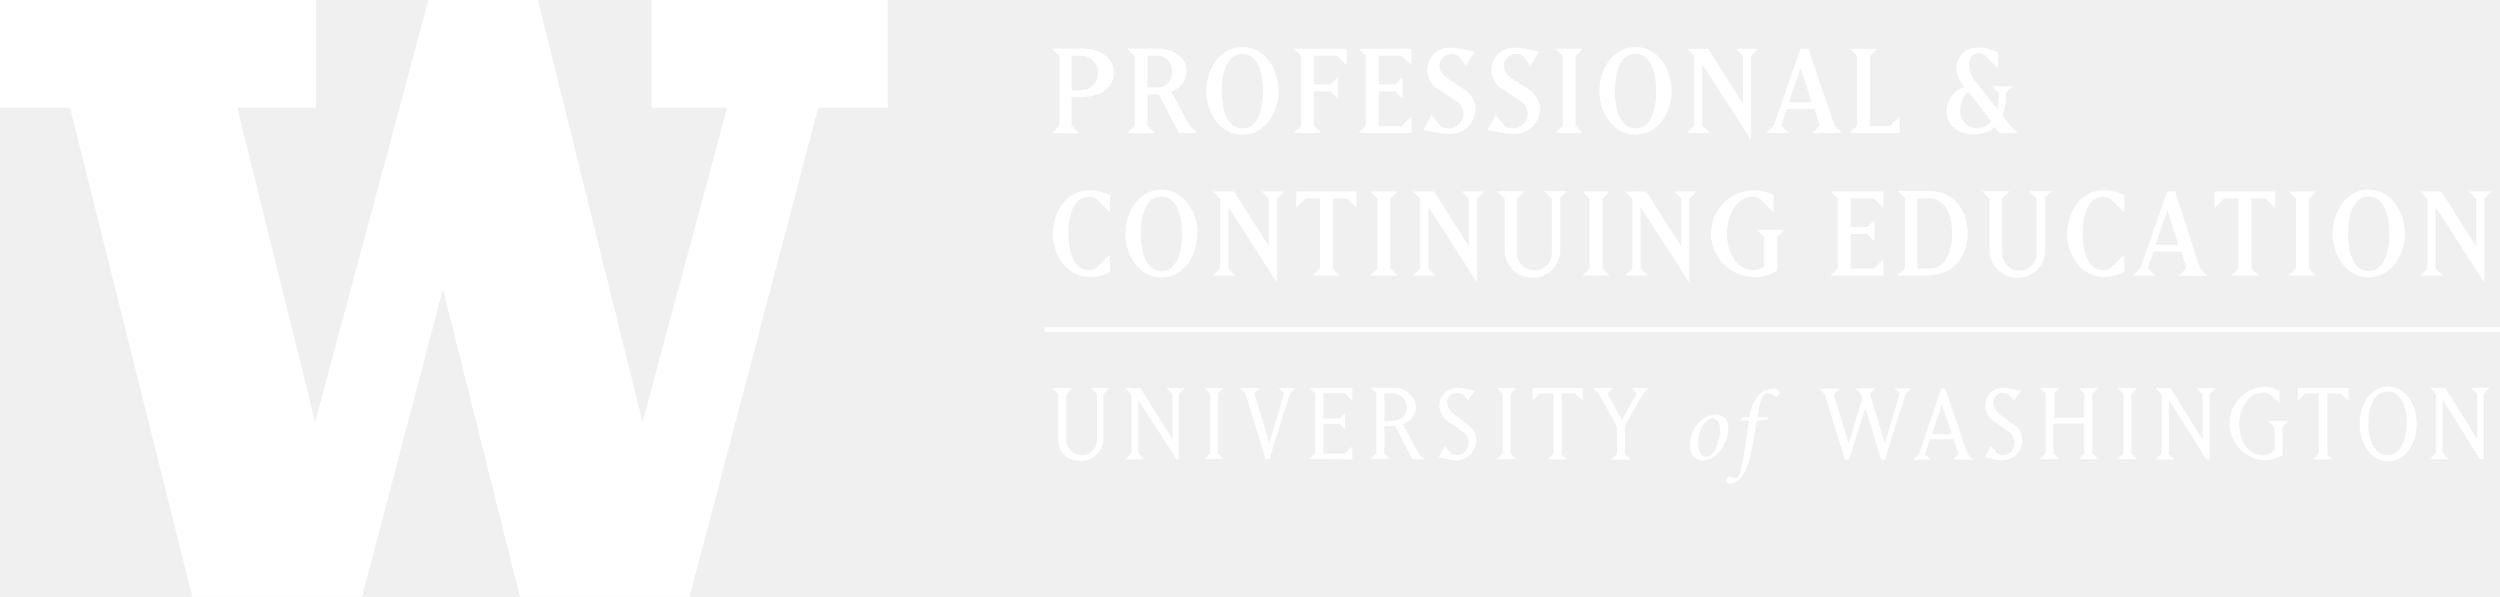
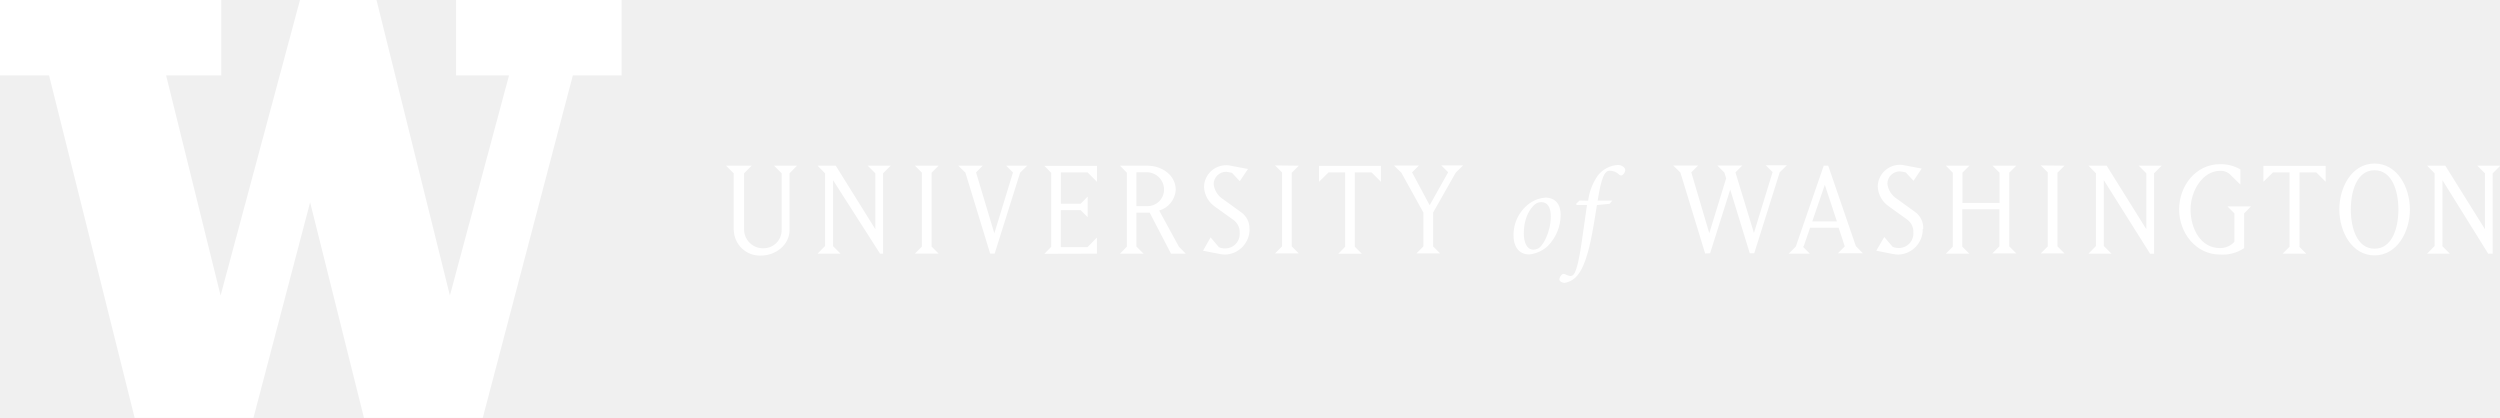
- <svg xmlns="http://www.w3.org/2000/svg" id="Layer_1" data-name="Layer 1" viewBox="0 0 335.08 80">
+ <svg xmlns="http://www.w3.org/2000/svg" id="Layer_1" data-name="Layer 1" viewBox="0 0 478.61 80">
  <defs>
-     <style>.cls-1,.cls-4{fill:none;}.cls-2{fill:#fff;}.cls-3{clip-path:url(#clip-path);}.cls-4{stroke:#fff;stroke-width:0.63px;}</style>
-     <clipPath id="clip-path" transform="translate(-515 -461)">
-       <rect class="cls-1" x="655" y="467.3" width="195.08" height="58.44" />
-     </clipPath>
+     <style>.cls-1{fill:#fff;}</style>
  </defs>
-   <path class="cls-2" d="M602.31,461v14.43h10.14l-11.32,42.14L587.08,461H572.43l-15.2,56.57L546.8,475.43h10.56V461H515v14.43h9.39L540.78,541h22.74l10.85-41.26L584.68,541h22.74l17.25-65.57H634V461Z" transform="translate(-515 -461)" />
-   <path class="cls-2" d="M656.8,520a2.85,2.85,0,0,0,3,2.77,3,3,0,0,0,3.09-2.77v-6.17l.81-.83h-2.49l.82.83V520a2,2,0,0,1-2,2,2.05,2.05,0,0,1-2.11-2v-6.17l.83-.83H656l.83.83V520Zm10.76,1.73v-7.16l5.13,8H673v-8.73l.82-.83h-2.49l.83.83v6.07l-4.31-6.9h-2l.81.83v7.9l-.81.83h2.49l-.83-.83Zm8.89-8.73.76.76v8l-.76.76H679l-.76-.76v-8L679,513Zm7.42,0h-2.71l.78.76,2.69,8.8h.49l2.77-8.8.78-.76h-2.3l.75.74-2,6.61-2-6.61.75-.74Zm12.39,9.56v-1.75l-1,1h-2.9v-4h2.15l.76.76v-2.23l-.76.76h-2.15v-3.4h2.9l1,1V513h-5.72l.75.76v8l-.75.76Zm4.29-.76v-3.69H702l2.32,4.45h1.59l-.75-.76L703,517.85a2.51,2.51,0,0,0,1.8-2.23,2.86,2.86,0,0,0-3.09-2.64h-3l.75.76v8l-.75.76h2.56l-.76-.76Zm0-8.08h1.17a1.88,1.88,0,0,1,1.83,1.91,1.79,1.79,0,0,1-1.83,1.77h-1.17v-3.68Zm12.28,6.19a2.12,2.12,0,0,0-.89-1.83L710,516.64a2.25,2.25,0,0,1-1.05-1.64,1.34,1.34,0,0,1,1.38-1.36,5.44,5.44,0,0,1,.62.11l.84.91.89-1.33-1.9-.36a1.5,1.5,0,0,0-.45,0,2.41,2.41,0,0,0-2.43,2.35,2.76,2.76,0,0,0,1.23,2.19l2,1.41a1.62,1.62,0,0,1,.68,1.39,1.58,1.58,0,0,1-1.59,1.69,1.59,1.59,0,0,1-.66-.13l-.91-1.07-.83,1.49,1.83.36a3.27,3.27,0,0,0,.57.06,2.74,2.74,0,0,0,2.66-2.79m2.77-6.9.76.76v8l-.76.76h2.58l-.76-.76v-8l.76-.76Zm8.67,8.79v-8.08h1.81l1,1V513h-6.72v1.73l1-1h1.8v8.08l-.74.76H725l-.76-.76Zm5-8,2.41,4.36v3.68l-.76.76h2.57l-.76-.76V518.1l2.46-4.34L736,513h-2.36l.74.74-2,3.58-1.91-3.58.74-.74h-2.7l.78.76Zm15.59,2.74a3.21,3.21,0,0,0-1.45.48,4.21,4.21,0,0,0-1.94,3.69c0,.94.45,2,1.7,2a3.46,3.46,0,0,0,2-.9,4.83,4.83,0,0,0,1.41-3.39,1.66,1.66,0,0,0-1.72-1.87m-2.3,3.85a3.63,3.63,0,0,1,1.43-3.24,1.25,1.25,0,0,1,.44-.11c.67,0,1.06.51,1.06,1.55,0,1.75-.89,3.34-1.45,3.52a1.35,1.35,0,0,1-.42.09c-.75,0-1.06-.81-1.06-1.81m6.06-3.53-.36.35,0,.13h1.12c-.17,1.21-.34,2.26-.59,4-.36,2.52-.67,3.4-.93,3.62a.49.49,0,0,1-.34.12,1.84,1.84,0,0,1-.59-.2.31.31,0,0,0-.38.09.82.82,0,0,0-.23.46c0,.27.35.4.58.4a2.27,2.27,0,0,0,1.48-.93c.46-.56,1.08-1.87,1.6-4.91.09-.57.2-1.13.43-2.61l1.37-.13.3-.35h-1.59c.4-2.49.74-3.24,1.32-3.24a1.46,1.46,0,0,1,1,.45.27.27,0,0,0,.38,0,.8.8,0,0,0,.27-.5c0-.27-.35-.57-.81-.57a3,3,0,0,0-2.17,1.13,6.09,6.09,0,0,0-1.06,2.75Zm14.16,5.73,2.19-6.92,2.12,6.92h.49l2.77-8.8.78-.76h-2.3l.74.74-2,6.61-2-6.61.74-.74h-2.71l.76.76.19.63-1.83,6-2-6.61.75-.74h-2.71l.78.76,2.69,8.8Zm10.16-.74.7-2h3.16l.66,2-.75.74h2.71l-.76-.78-3-8.78h-.49l-3,8.78-.78.78h2.3l-.74-.74Zm2.3-6.69,1.31,4h-2.67l1.36-4ZM786,519.88a2.12,2.12,0,0,0-.89-1.83l-1.94-1.41a2.25,2.25,0,0,1-1.05-1.64,1.35,1.35,0,0,1,1.38-1.36,5.5,5.5,0,0,1,.62.11l.84.91.89-1.33-1.89-.36a1.51,1.51,0,0,0-.45,0,2.41,2.41,0,0,0-2.43,2.35,2.76,2.76,0,0,0,1.23,2.19l2,1.41a1.62,1.62,0,0,1,.68,1.39,1.58,1.58,0,0,1-1.59,1.69,1.6,1.6,0,0,1-.66-.13l-.91-1.07-.83,1.49,1.83.36a3.28,3.28,0,0,0,.57.06,2.74,2.74,0,0,0,2.66-2.79m4.31-2.14h4v4l-.76.76h2.58l-.76-.76v-8l.76-.76h-2.58l.76.76V517h-4v-3.29L791,513h-2.56l.75.76v8l-.75.76H791l-.76-.76v-4Zm8.49-4.76.76.76v8l-.76.76h2.57l-.76-.76v-8l.76-.76Zm6.85,8.73v-7.16l5,8h.43v-8.73l.83-.83H809.4l.83.83v6.07l-4.31-6.9h-2l.81.83v7.9l-.81.83h2.49l-.83-.83Zm14.17-3.51v3.08a2.06,2.06,0,0,1-1.57.68c-2.12,0-3.19-2.14-3.19-4.2s1.35-4.2,3.19-4.2a1.46,1.46,0,0,1,1.17.45l1.05,1V513.4a4.26,4.26,0,0,0-2.22-.55,4.93,4.93,0,0,0,0,9.82,4.17,4.17,0,0,0,2.62-.7V518.2l.74-.76H819l.76.76Zm7.07,3.58v-8.08h1.81l1,1V513H823v1.73l1-1h1.8v8.08l-.75.76h2.56l-.76-.76Zm4.32-4c0,2.43,1.38,5,3.82,5s3.84-2.56,3.84-5-1.38-5-3.84-5-3.82,2.56-3.82,5M835,522c-1.91,0-2.58-2.29-2.58-4.26s.66-4.26,2.58-4.26,2.59,2.28,2.59,4.26S836.93,522,835,522m7.38-.31v-7.16l5,8h.49v-8.73l.83-.83h-2.5l.83.83v6.07l-4.31-6.9h-2l.81.83v7.9l-.81.83h2.49l-.83-.83Z" transform="translate(-515 -461)" />
-   <g class="cls-3">
-     <line class="cls-4" x1="140" y1="44.17" x2="335.08" y2="44.17" />
-   </g>
-   <path class="cls-2" d="M660,468.46h-1.37v4.65H660a2.33,2.33,0,0,0,0-4.65Zm0,5.58h-1.37v3.81l1,1H656l1-1v-9.34l-1-1H660c2.07,0,4.29,1,4.29,3.25S662.12,474,660,474Z" transform="translate(-515 -461)" />
-   <path class="cls-2" d="M670.16,468.46h-1.37v4.25h1.37a1.94,1.94,0,0,0,1.93-2.09,2,2,0,0,0-1.93-2.17ZM673,478.82l-2.69-5.18h-1.5v4.21l1,1H666.1l1-1v-9.34l-1-1h4.06c1.91,0,3.89,1,3.89,3.09a2.92,2.92,0,0,1-2.1,2.68l2.5,4.54,1,1Z" transform="translate(-515 -461)" />
-   <path class="cls-2" d="M681.52,468.22c-2.15,0-2.77,2.73-2.77,5s.62,5,2.77,5,2.77-2.73,2.77-5-.62-5-2.77-5Zm0,10.84c-3,0-4.84-2.93-4.84-5.88s1.86-5.88,4.84-5.88,4.84,2.93,4.84,5.88-1.86,5.88-4.84,5.88Z" transform="translate(-515 -461)" />
-   <polygon class="cls-2" points="179.21 7.46 176.11 7.46 176.11 11.32 178.33 11.32 179.3 10.35 179.3 13.22 178.33 12.24 176.11 12.24 176.11 16.85 177.09 17.82 173.42 17.82 174.39 16.85 174.39 7.51 173.42 6.54 180.5 6.54 180.5 8.75 179.21 7.46 179.21 7.46" />
-   <polygon class="cls-2" points="182.1 17.82 183.07 16.85 183.07 7.51 182.1 6.54 189.18 6.54 189.18 8.75 187.89 7.46 184.8 7.46 184.8 11.32 187.01 11.32 187.98 10.35 187.98 13.22 187.01 12.24 184.8 12.24 184.8 16.9 187.89 16.9 189.18 15.61 189.18 17.82 182.1 17.82 182.1 17.82" />
-   <path class="cls-2" d="M709.09,478.95a6.2,6.2,0,0,1-1-.08l-2.34-.41,1.13-2.07,1.24,1.56a2.32,2.32,0,0,0,1.08.24,1.92,1.92,0,0,0,1.94-2,2,2,0,0,0-1-1.66L707.83,473a3,3,0,0,1,1.7-5.61,7.47,7.47,0,0,1,1.4.18l1.72.32-1.13,1.91-1-1.24a1.22,1.22,0,0,0-.88-.33,1.63,1.63,0,0,0-1.71,1.56,2.1,2.1,0,0,0,1.16,1.77l2,1.32a3.07,3.07,0,0,1,1.66,2.55,3.34,3.34,0,0,1-3.65,3.51Z" transform="translate(-515 -461)" />
-   <path class="cls-2" d="M717.7,478.95a6.2,6.2,0,0,1-1-.08l-2.34-.41,1.13-2.07,1.24,1.56a2.32,2.32,0,0,0,1.08.24,1.92,1.92,0,0,0,1.94-2,2,2,0,0,0-1-1.66L716.45,473a3,3,0,0,1,1.71-5.61,7.48,7.48,0,0,1,1.4.18l1.72.32-1.13,1.91-1-1.24a1.22,1.22,0,0,0-.88-.33,1.63,1.63,0,0,0-1.71,1.56,2.1,2.1,0,0,0,1.16,1.77l2,1.32a3.07,3.07,0,0,1,1.66,2.55,3.34,3.34,0,0,1-3.65,3.51Z" transform="translate(-515 -461)" />
-   <polygon class="cls-2" points="208.49 17.82 209.46 16.85 209.46 7.51 208.49 6.54 212.15 6.54 211.18 7.51 211.18 16.85 212.15 17.82 208.49 17.82 208.49 17.82" />
-   <path class="cls-2" d="M734.21,468.22c-2.15,0-2.77,2.73-2.77,5s.62,5,2.77,5,2.77-2.73,2.77-5-.62-5-2.77-5Zm0,10.84c-3,0-4.84-2.93-4.84-5.88s1.86-5.88,4.84-5.88,4.84,2.93,4.84,5.88-1.86,5.88-4.84,5.88Z" transform="translate(-515 -461)" />
-   <polygon class="cls-2" points="234.7 7.51 234.7 18.75 228.16 8.6 228.16 16.85 229.14 17.82 226.11 17.82 227.08 16.85 227.08 7.51 226.11 6.54 228.93 6.54 233.62 13.89 233.62 7.51 232.64 6.54 235.67 6.54 234.7 7.51 234.7 7.51" />
-   <path class="cls-2" d="M756.34,470.12l-1.58,4.59h3.08l-1.5-4.59Zm1.58,8.7,1-1-.72-2.23h-3.71l-.75,2.23,1,1h-3l1-1,3.59-10.29h1.05l3.51,10.29,1,1Z" transform="translate(-515 -461)" />
-   <polygon class="cls-2" points="247.94 17.82 248.91 16.85 248.91 7.51 247.94 6.54 251.6 6.54 250.63 7.51 250.63 16.9 253.32 16.9 254.61 15.61 254.61 17.82 247.94 17.82 247.94 17.82" />
-   <path class="cls-2" d="M777.74,475.71a2.18,2.18,0,0,0,2.17,2.45,2.62,2.62,0,0,0,2-.88l-3.08-4a3,3,0,0,0-1.05,2.41Zm5.18-2.17v-.1l-.89-.89h2.73l-.89.89v.11a7.71,7.71,0,0,1-.49,2.92l1.07,1.37,1,1H783l-.65-.84a4,4,0,0,1-2.87,1c-2,0-3.57-1.2-3.57-3.2a3.37,3.37,0,0,1,2.36-3.12A4.7,4.7,0,0,1,777.2,470a2.82,2.82,0,0,1,3-2.63,5.32,5.32,0,0,1,2.57.67v2.1l-1.45-1.45a1.41,1.41,0,0,0-1.1-.56c-.73,0-1.32.61-1.32,1.61a3.83,3.83,0,0,0,1.1,2.42l2.69,3.46a8.51,8.51,0,0,0,.22-2.07Z" transform="translate(-515 -461)" />
-   <path class="cls-2" d="M660.92,498.1c-2.92,0-4.8-2.85-4.8-5.8s1.93-5.8,4.8-5.8a5.7,5.7,0,0,1,2.85.67v2.31l-1.55-1.55a1.67,1.67,0,0,0-1.31-.54c-2.15,0-2.72,2.71-2.72,4.91s.65,4.91,2.72,4.91a1.67,1.67,0,0,0,1.31-.54l1.55-1.55v2.33a5,5,0,0,1-2.85.65Z" transform="translate(-515 -461)" />
-   <path class="cls-2" d="M670.67,487.34c-2.15,0-2.77,2.72-2.77,5s.62,5,2.77,5,2.77-2.73,2.77-5-.62-5-2.77-5Zm0,10.84c-3,0-4.84-2.93-4.84-5.88s1.86-5.88,4.84-5.88,4.84,2.93,4.84,5.88-1.86,5.88-4.84,5.88Z" transform="translate(-515 -461)" />
-   <polygon class="cls-2" points="171.16 26.63 171.16 37.87 164.63 27.71 164.63 35.97 165.6 36.94 162.57 36.94 163.54 35.97 163.54 26.63 162.57 25.66 165.39 25.66 170.08 33.01 170.08 26.63 169.1 25.66 172.13 25.66 171.16 26.63 171.16 26.63" />
-   <polygon class="cls-2" points="180.53 26.58 178.63 26.58 178.63 35.97 179.6 36.94 175.94 36.94 176.91 35.97 176.91 26.58 175.01 26.58 173.72 27.87 173.72 25.66 181.82 25.66 181.82 27.87 180.53 26.58 180.53 26.58" />
-   <polygon class="cls-2" points="183.65 36.94 184.62 35.97 184.62 26.63 183.65 25.66 187.31 25.66 186.34 26.63 186.34 35.97 187.31 36.94 183.65 36.94 183.65 36.94" />
-   <polygon class="cls-2" points="197.97 26.63 197.97 37.87 191.44 27.71 191.44 35.97 192.41 36.94 189.38 36.94 190.36 35.97 190.36 26.63 189.38 25.66 192.21 25.66 196.89 33.01 196.89 26.63 195.92 25.66 198.95 25.66 197.97 26.63 197.97 26.63" />
-   <path class="cls-2" d="M724.13,487.63v7.14a3.74,3.74,0,0,1-7.46,0v-7.14l-1-1h3.67l-1,1v7.14a2.33,2.33,0,1,0,4.65,0v-7.14l-1-1h3l-1,1Z" transform="translate(-515 -461)" />
-   <polygon class="cls-2" points="212.09 36.94 213.06 35.97 213.06 26.63 212.09 25.66 215.75 25.66 214.78 26.63 214.78 35.97 215.75 36.94 212.09 36.94 212.09 36.94" />
-   <polygon class="cls-2" points="226.41 26.63 226.41 37.87 219.88 27.71 219.88 35.97 220.85 36.94 217.82 36.94 218.79 35.97 218.79 26.63 217.82 25.66 220.64 25.66 225.33 33.01 225.33 26.63 224.36 25.66 227.38 25.66 226.41 26.63 226.41 26.63" />
-   <path class="cls-2" d="M753.2,492.81v4.46a5.82,5.82,0,1,1-3.32-10.77,5.9,5.9,0,0,1,2.84.65v2.33l-1.54-1.55a1.69,1.69,0,0,0-1.29-.54c-2.17,0-3.44,2.57-3.44,4.91s1.27,4.91,3.44,4.91a2.34,2.34,0,0,0,1.59-.56v-3.84l-1-1h3.66l-1,1Z" transform="translate(-515 -461)" />
-   <polygon class="cls-2" points="245.35 36.94 246.33 35.97 246.33 26.63 245.35 25.66 252.43 25.66 252.43 27.87 251.14 26.58 248.05 26.58 248.05 30.44 250.26 30.44 251.24 29.47 251.24 32.34 250.26 31.36 248.05 31.36 248.05 36.02 251.14 36.02 252.43 34.73 252.43 36.94 245.35 36.94 245.35 36.94" />
-   <path class="cls-2" d="M773.56,487.58H772V497h1.53c2.17,0,3.12-2.18,3.12-4.72s-1-4.72-3.12-4.72Zm0,10.36h-4.22l1-1v-9.34l-1-1h4.22c3.49,0,5.16,2.76,5.16,5.64s-1.67,5.64-5.16,5.64Z" transform="translate(-515 -461)" />
-   <path class="cls-2" d="M789.13,487.63v7.14a3.74,3.74,0,0,1-7.46,0v-7.14l-1-1h3.67l-1,1v7.14a2.33,2.33,0,1,0,4.65,0v-7.14l-1-1h3l-1,1Z" transform="translate(-515 -461)" />
-   <path class="cls-2" d="M796.87,498.1c-2.92,0-4.8-2.85-4.8-5.8s1.93-5.8,4.8-5.8a5.7,5.7,0,0,1,2.85.67v2.31l-1.55-1.55a1.67,1.67,0,0,0-1.31-.54c-2.15,0-2.72,2.71-2.72,4.91s.65,4.91,2.72,4.91a1.66,1.66,0,0,0,1.31-.54l1.55-1.55v2.33a5,5,0,0,1-2.85.65Z" transform="translate(-515 -461)" />
-   <path class="cls-2" d="M805.48,489.24l-1.58,4.59H807l-1.5-4.59Zm1.58,8.7,1-1-.72-2.23h-3.71l-.75,2.23,1,1h-3l1-1,3.59-10.29h1.05L809.89,497l1,1Z" transform="translate(-515 -461)" />
-   <polygon class="cls-2" points="303.64 26.58 301.74 26.58 301.74 35.97 302.71 36.94 299.05 36.94 300.02 35.97 300.02 26.58 298.12 26.58 296.83 27.87 296.83 25.66 304.93 25.66 304.93 27.87 303.64 26.58 303.64 26.58" />
-   <polygon class="cls-2" points="306.76 36.94 307.73 35.97 307.73 26.63 306.76 25.66 310.42 25.66 309.45 26.63 309.45 35.97 310.42 36.94 306.76 36.94 306.76 36.94" />
-   <path class="cls-2" d="M832.48,487.34c-2.15,0-2.77,2.72-2.77,5s.62,5,2.77,5,2.77-2.73,2.77-5-.62-5-2.77-5Zm0,10.84c-3,0-4.84-2.93-4.84-5.88s1.86-5.88,4.84-5.88,4.84,2.93,4.84,5.88-1.86,5.88-4.84,5.88Z" transform="translate(-515 -461)" />
-   <polygon class="cls-2" points="332.97 26.63 332.97 37.87 326.44 27.71 326.44 35.97 327.41 36.94 324.38 36.94 325.35 35.97 325.35 26.63 324.38 25.66 327.2 25.66 331.88 33.01 331.88 26.63 330.91 25.66 333.94 25.66 332.97 26.63 332.97 26.63" />
+   <path class="cls-1" d="M531.31,461v14.43h10.14l-11.32,42.14L516.08,461H501.43l-15.2,56.57L475.8,475.43h10.56V461H444v14.43h9.39L469.78,541h22.74l10.85-41.26L513.68,541h22.74l17.25-65.57H563V461Z" transform="translate(-444 -461)" />
+   <path class="cls-1" d="M584.48,505.05a5,5,0,0,0,5.22,4.88c2.74,0,5.45-2,5.45-4.88V494.18l1.43-1.46h-4.4l1.46,1.46v10.87a3.46,3.46,0,0,1-3.48,3.48,3.62,3.62,0,0,1-3.71-3.48V494.18l1.46-1.46H583l1.46,1.46v10.87Zm19,3.05V495.49l9,14.07h.58V494.18l1.46-1.46h-4.4l1.46,1.46v10.7L604,492.72h-3.48l1.43,1.46V508.1l-1.43,1.46h4.4l-1.46-1.46Zm15.67-15.39,1.34,1.34v14.16l-1.34,1.34h4.54l-1.34-1.34V494.06l1.34-1.34Zm13.07,0h-4.77l1.37,1.34,4.74,15.5h.86l4.88-15.5,1.37-1.34h-4.05l1.31,1.31-3.57,11.65L630.86,494l1.31-1.31ZM654,509.56v-3.08l-1.8,1.83h-5.11v-7.08h3.8l1.34,1.34v-3.94L650.9,500h-3.8v-6h5.11l1.8,1.8v-3.05H643.94l1.31,1.34v14.16l-1.31,1.34Zm7.56-1.34v-6.51h2.54l4.08,7.85H671l-1.31-1.34-3.77-6.91a4.42,4.42,0,0,0,3.17-3.94c0-2.85-2.65-4.65-5.45-4.65h-5.22l1.31,1.34v14.16l-1.31,1.34h4.51l-1.34-1.34Zm0-14.24h2.06a3.31,3.31,0,0,1,3.23,3.37,3.16,3.16,0,0,1-3.23,3.11h-2.06V494Zm21.64,10.9a3.73,3.73,0,0,0-1.57-3.23l-3.43-2.48a4,4,0,0,1-1.85-2.88,2.37,2.37,0,0,1,2.43-2.4,9.6,9.6,0,0,1,1.08.2l1.49,1.6,1.57-2.34-3.34-.63a2.66,2.66,0,0,0-.8-.09,4.24,4.24,0,0,0-4.28,4.14,4.87,4.87,0,0,0,2.17,3.85l3.46,2.48a2.86,2.86,0,0,1,1.2,2.46,2.78,2.78,0,0,1-2.8,3,2.85,2.85,0,0,1-1.17-.23l-1.6-1.88L674.31,509l3.23.63a5.84,5.84,0,0,0,1,.11,4.83,4.83,0,0,0,4.68-4.91m4.88-12.16,1.34,1.34v14.16l-1.34,1.34h4.54l-1.34-1.34V494.06l1.34-1.34Zm15.27,15.5V494h3.2l1.8,1.8v-3.05H696.52v3.05l1.83-1.8h3.17v14.24l-1.31,1.34h4.51l-1.34-1.34Zm8.88-14.16,4.25,7.68v6.48l-1.34,1.34h4.54l-1.34-1.34v-6.48l4.34-7.65,1.4-1.37h-4.17l1.31,1.31-3.54,6.31L714.33,494l1.31-1.31h-4.77l1.37,1.34Zm27.48,4.84a5.63,5.63,0,0,0-2.56.85,7.43,7.43,0,0,0-3.41,6.5c0,1.66.78,3.51,3,3.51a6.09,6.09,0,0,0,3.53-1.59,8.49,8.49,0,0,0,2.49-6c0-2-1-3.3-3-3.3m-4.05,6.78c0-3.51,1.78-5.41,2.51-5.72a2.22,2.22,0,0,1,.78-.19c1.19,0,1.87.9,1.87,2.73,0,3.08-1.57,5.88-2.56,6.21a2.42,2.42,0,0,1-.73.17c-1.33,0-1.88-1.42-1.88-3.2m10.67-6.21-.64.62.07.24h2c-.31,2.13-.59,4-1,7-.64,4.43-1.19,6-1.64,6.38a.87.87,0,0,1-.59.21,3.19,3.19,0,0,1-1-.36.56.56,0,0,0-.66.17,1.45,1.45,0,0,0-.4.8c0,.47.62.71,1,.71a4,4,0,0,0,2.61-1.64c.8-1,1.9-3.3,2.82-8.66.17-1,.36-2,.76-4.6l2.42-.24.52-.62h-2.8c.71-4.39,1.3-5.72,2.32-5.72a2.57,2.57,0,0,1,1.83.78.48.48,0,0,0,.66,0,1.39,1.39,0,0,0,.48-.88c0-.47-.62-1-1.42-1a5.27,5.27,0,0,0-3.82,2,10.72,10.72,0,0,0-1.87,4.84Zm25,10.09,3.85-12.19,3.74,12.19h.86l4.88-15.5,1.37-1.34h-4.05l1.31,1.31-3.57,11.65L776.24,494l1.31-1.31h-4.77l1.34,1.34.34,1.11-3.23,10.5L767.79,494l1.31-1.31h-4.77l1.37,1.34,4.74,15.5Zm17.91-1.31,1.23-3.57H796l1.17,3.57-1.31,1.31h4.77l-1.34-1.37L794,492.72h-.86l-5.34,15.47-1.37,1.37h4.05l-1.31-1.31Zm4.05-11.79,2.31,7h-4.71l2.4-7Zm18.84,8.42a3.73,3.73,0,0,0-1.57-3.23l-3.43-2.48a4,4,0,0,1-1.86-2.88,2.37,2.37,0,0,1,2.43-2.4,9.57,9.57,0,0,1,1.08.2l1.49,1.6,1.57-2.34-3.34-.63a2.66,2.66,0,0,0-.8-.09,4.24,4.24,0,0,0-4.28,4.14,4.86,4.86,0,0,0,2.17,3.85l3.45,2.48a2.86,2.86,0,0,1,1.2,2.46,2.78,2.78,0,0,1-2.8,3,2.86,2.86,0,0,1-1.17-.23l-1.6-1.88L803.2,509l3.22.63a5.86,5.86,0,0,0,1,.11,4.83,4.83,0,0,0,4.68-4.91m7.59-3.77h7.08v7.11l-1.34,1.34H830l-1.34-1.34V494.06l1.34-1.34h-4.54l1.34,1.34v5.79H819.7v-5.79l1.34-1.34h-4.51l1.32,1.34v14.16l-1.32,1.34H821l-1.34-1.34v-7.11Zm15-8.39,1.34,1.34v14.16l-1.34,1.34h4.54l-1.34-1.34V494.06l1.34-1.34Zm12.07,15.39V495.49l8.86,14.08h.76V494.18l1.46-1.46h-4.4l1.46,1.46v10.7l-7.59-12.16h-3.48l1.43,1.46V508.1l-1.43,1.46h4.4l-1.46-1.46Zm25-6.19v5.42a3.63,3.63,0,0,1-2.77,1.2c-3.74,0-5.62-3.77-5.62-7.39s2.37-7.39,5.62-7.39a2.57,2.57,0,0,1,2.06.8l1.86,1.83v-2.91a7.52,7.52,0,0,0-3.91-1c-4.59,0-7.82,4.11-7.82,8.65s3.23,8.65,7.82,8.65a7.36,7.36,0,0,0,4.63-1.23v-6.65l1.31-1.34h-4.51l1.34,1.34Zm12.47,6.31V494h3.2l1.8,1.8v-3.05H877.32v3.05l1.83-1.8h3.17v14.24L881,509.56h4.51l-1.34-1.34Zm7.62-7.08c0,4.28,2.42,8.79,6.74,8.79s6.77-4.51,6.77-8.79-2.43-8.79-6.77-8.79-6.74,4.51-6.74,8.79m6.74,7.51c-3.37,0-4.54-4-4.54-7.51s1.17-7.51,4.54-7.51,4.57,4,4.57,7.51-1.17,7.51-4.57,7.51m13-.54V495.49l8.76,14.07h.86V494.18l1.46-1.46h-4.4l1.46,1.46v10.7l-7.59-12.16h-3.48l1.43,1.46V508.1l-1.43,1.46H913l-1.46-1.46Z" transform="translate(-444 -461)" />
</svg>
